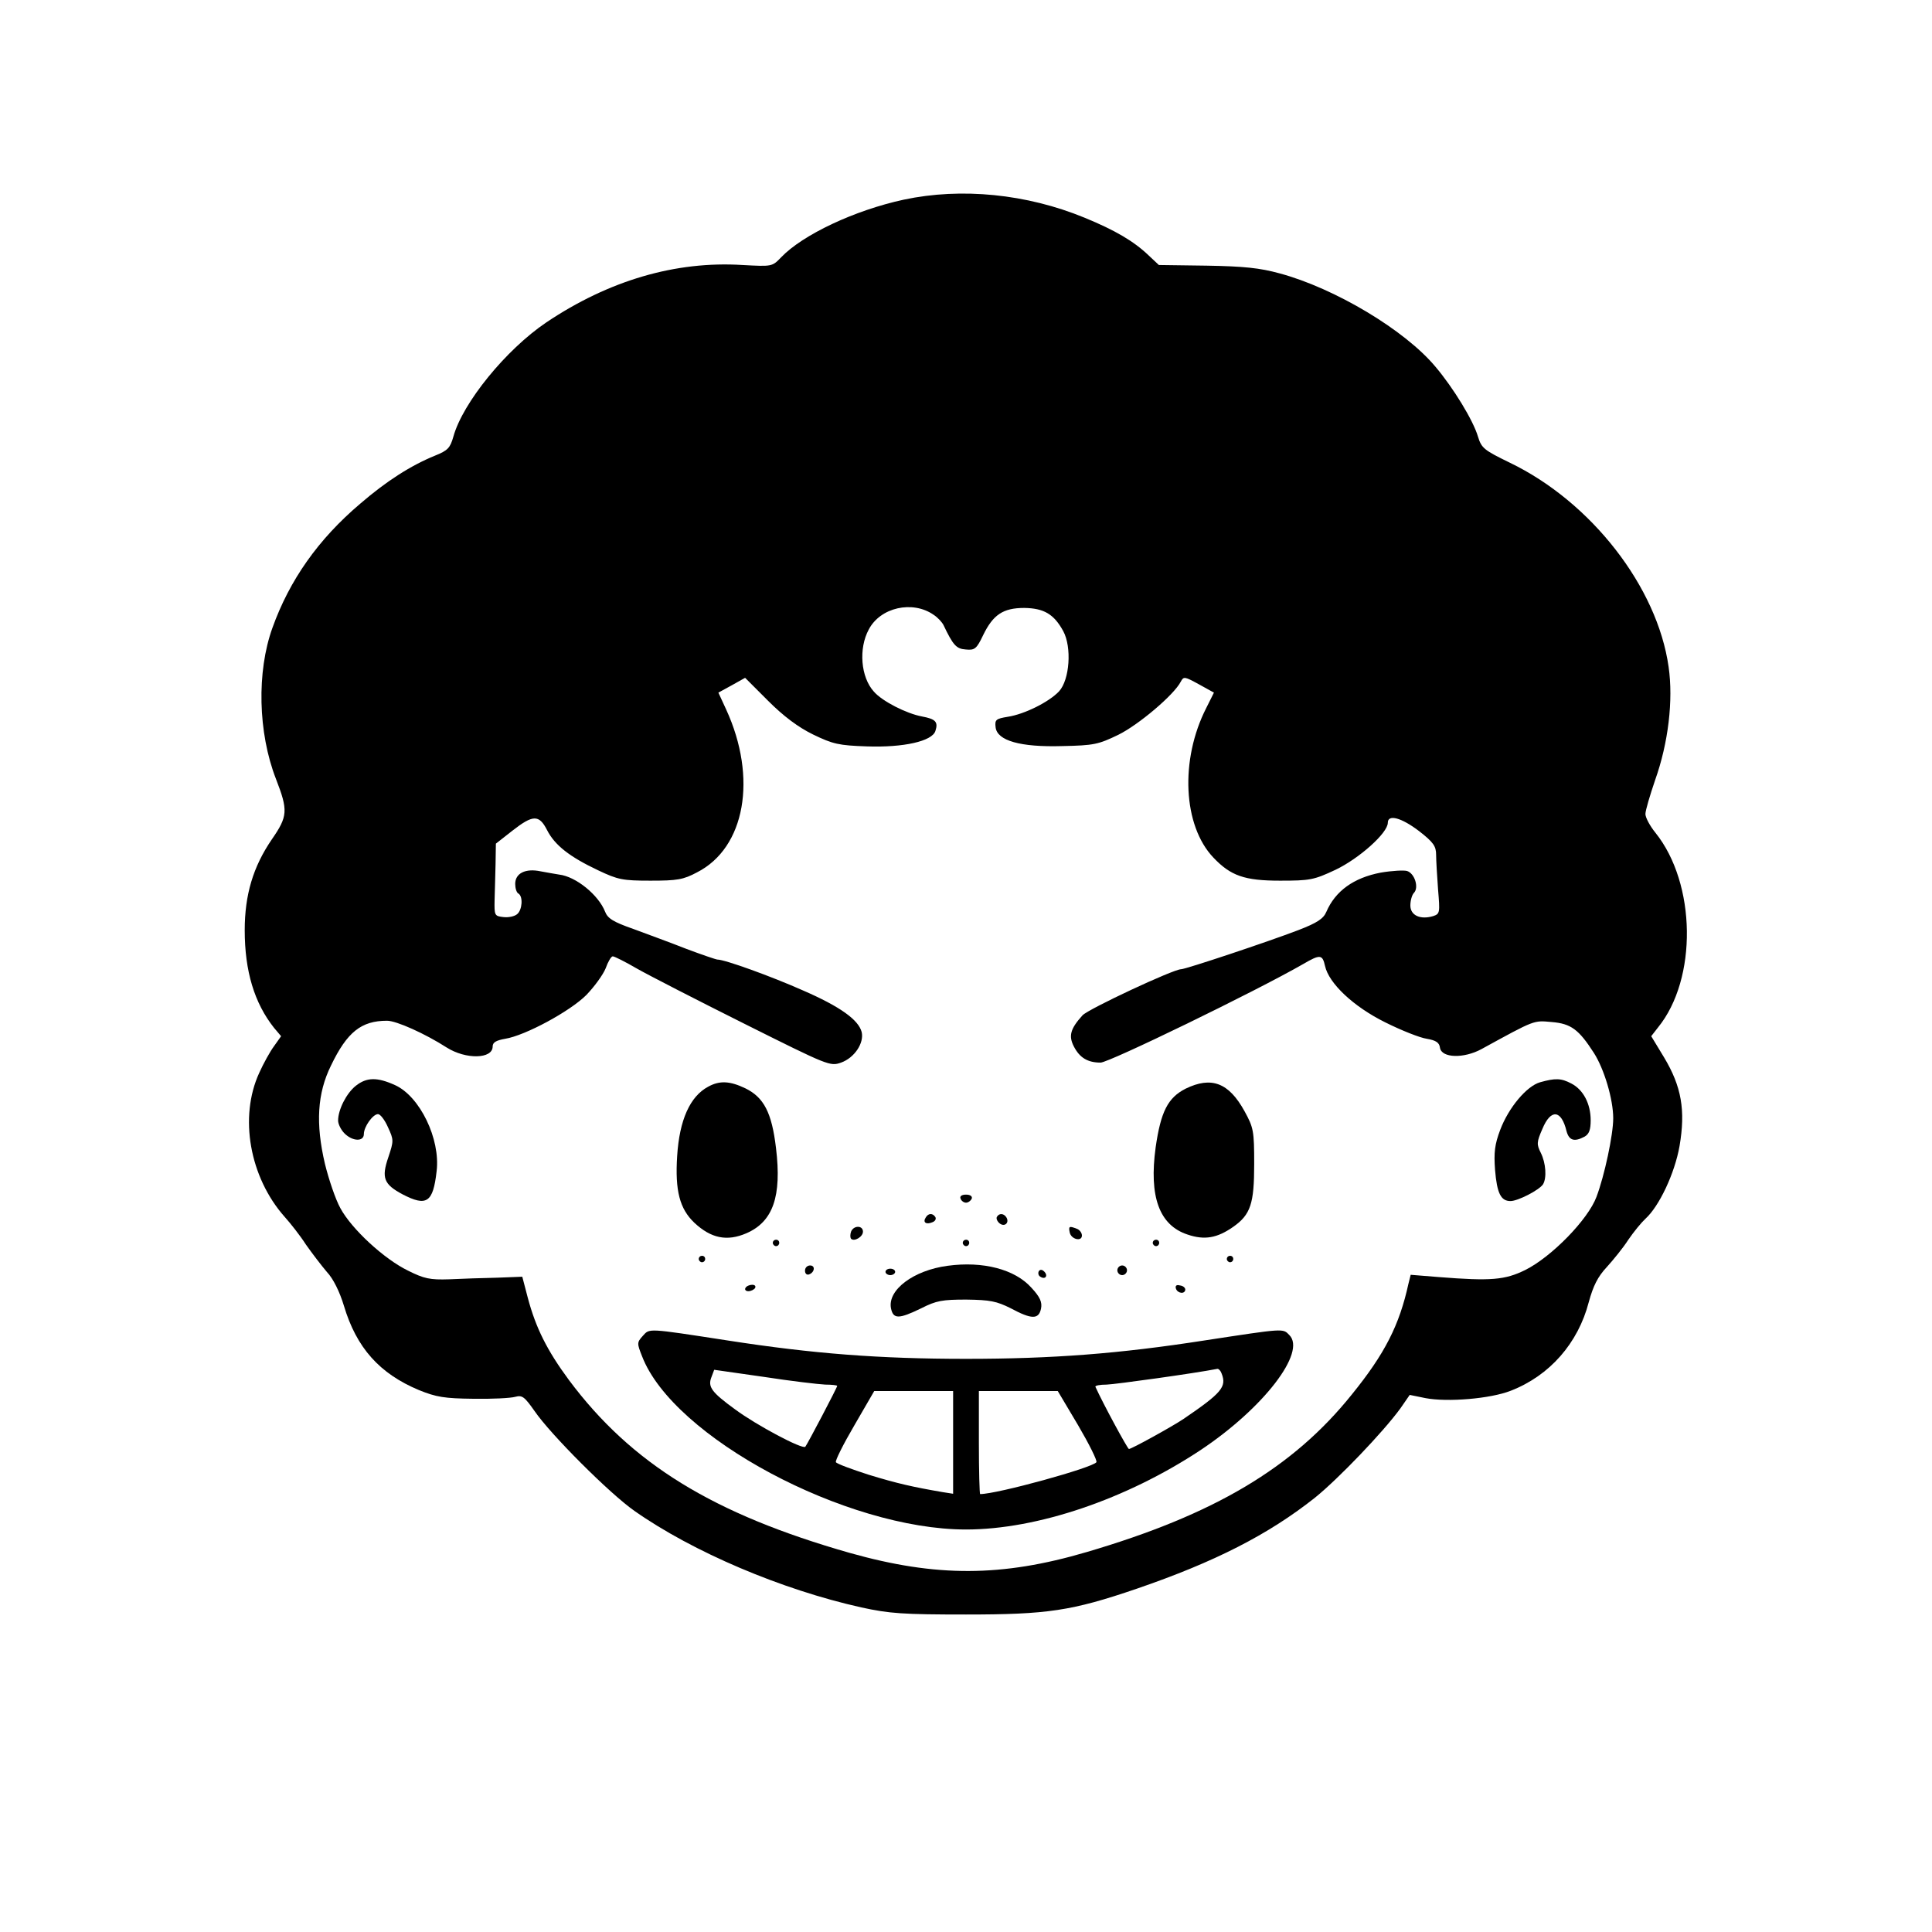
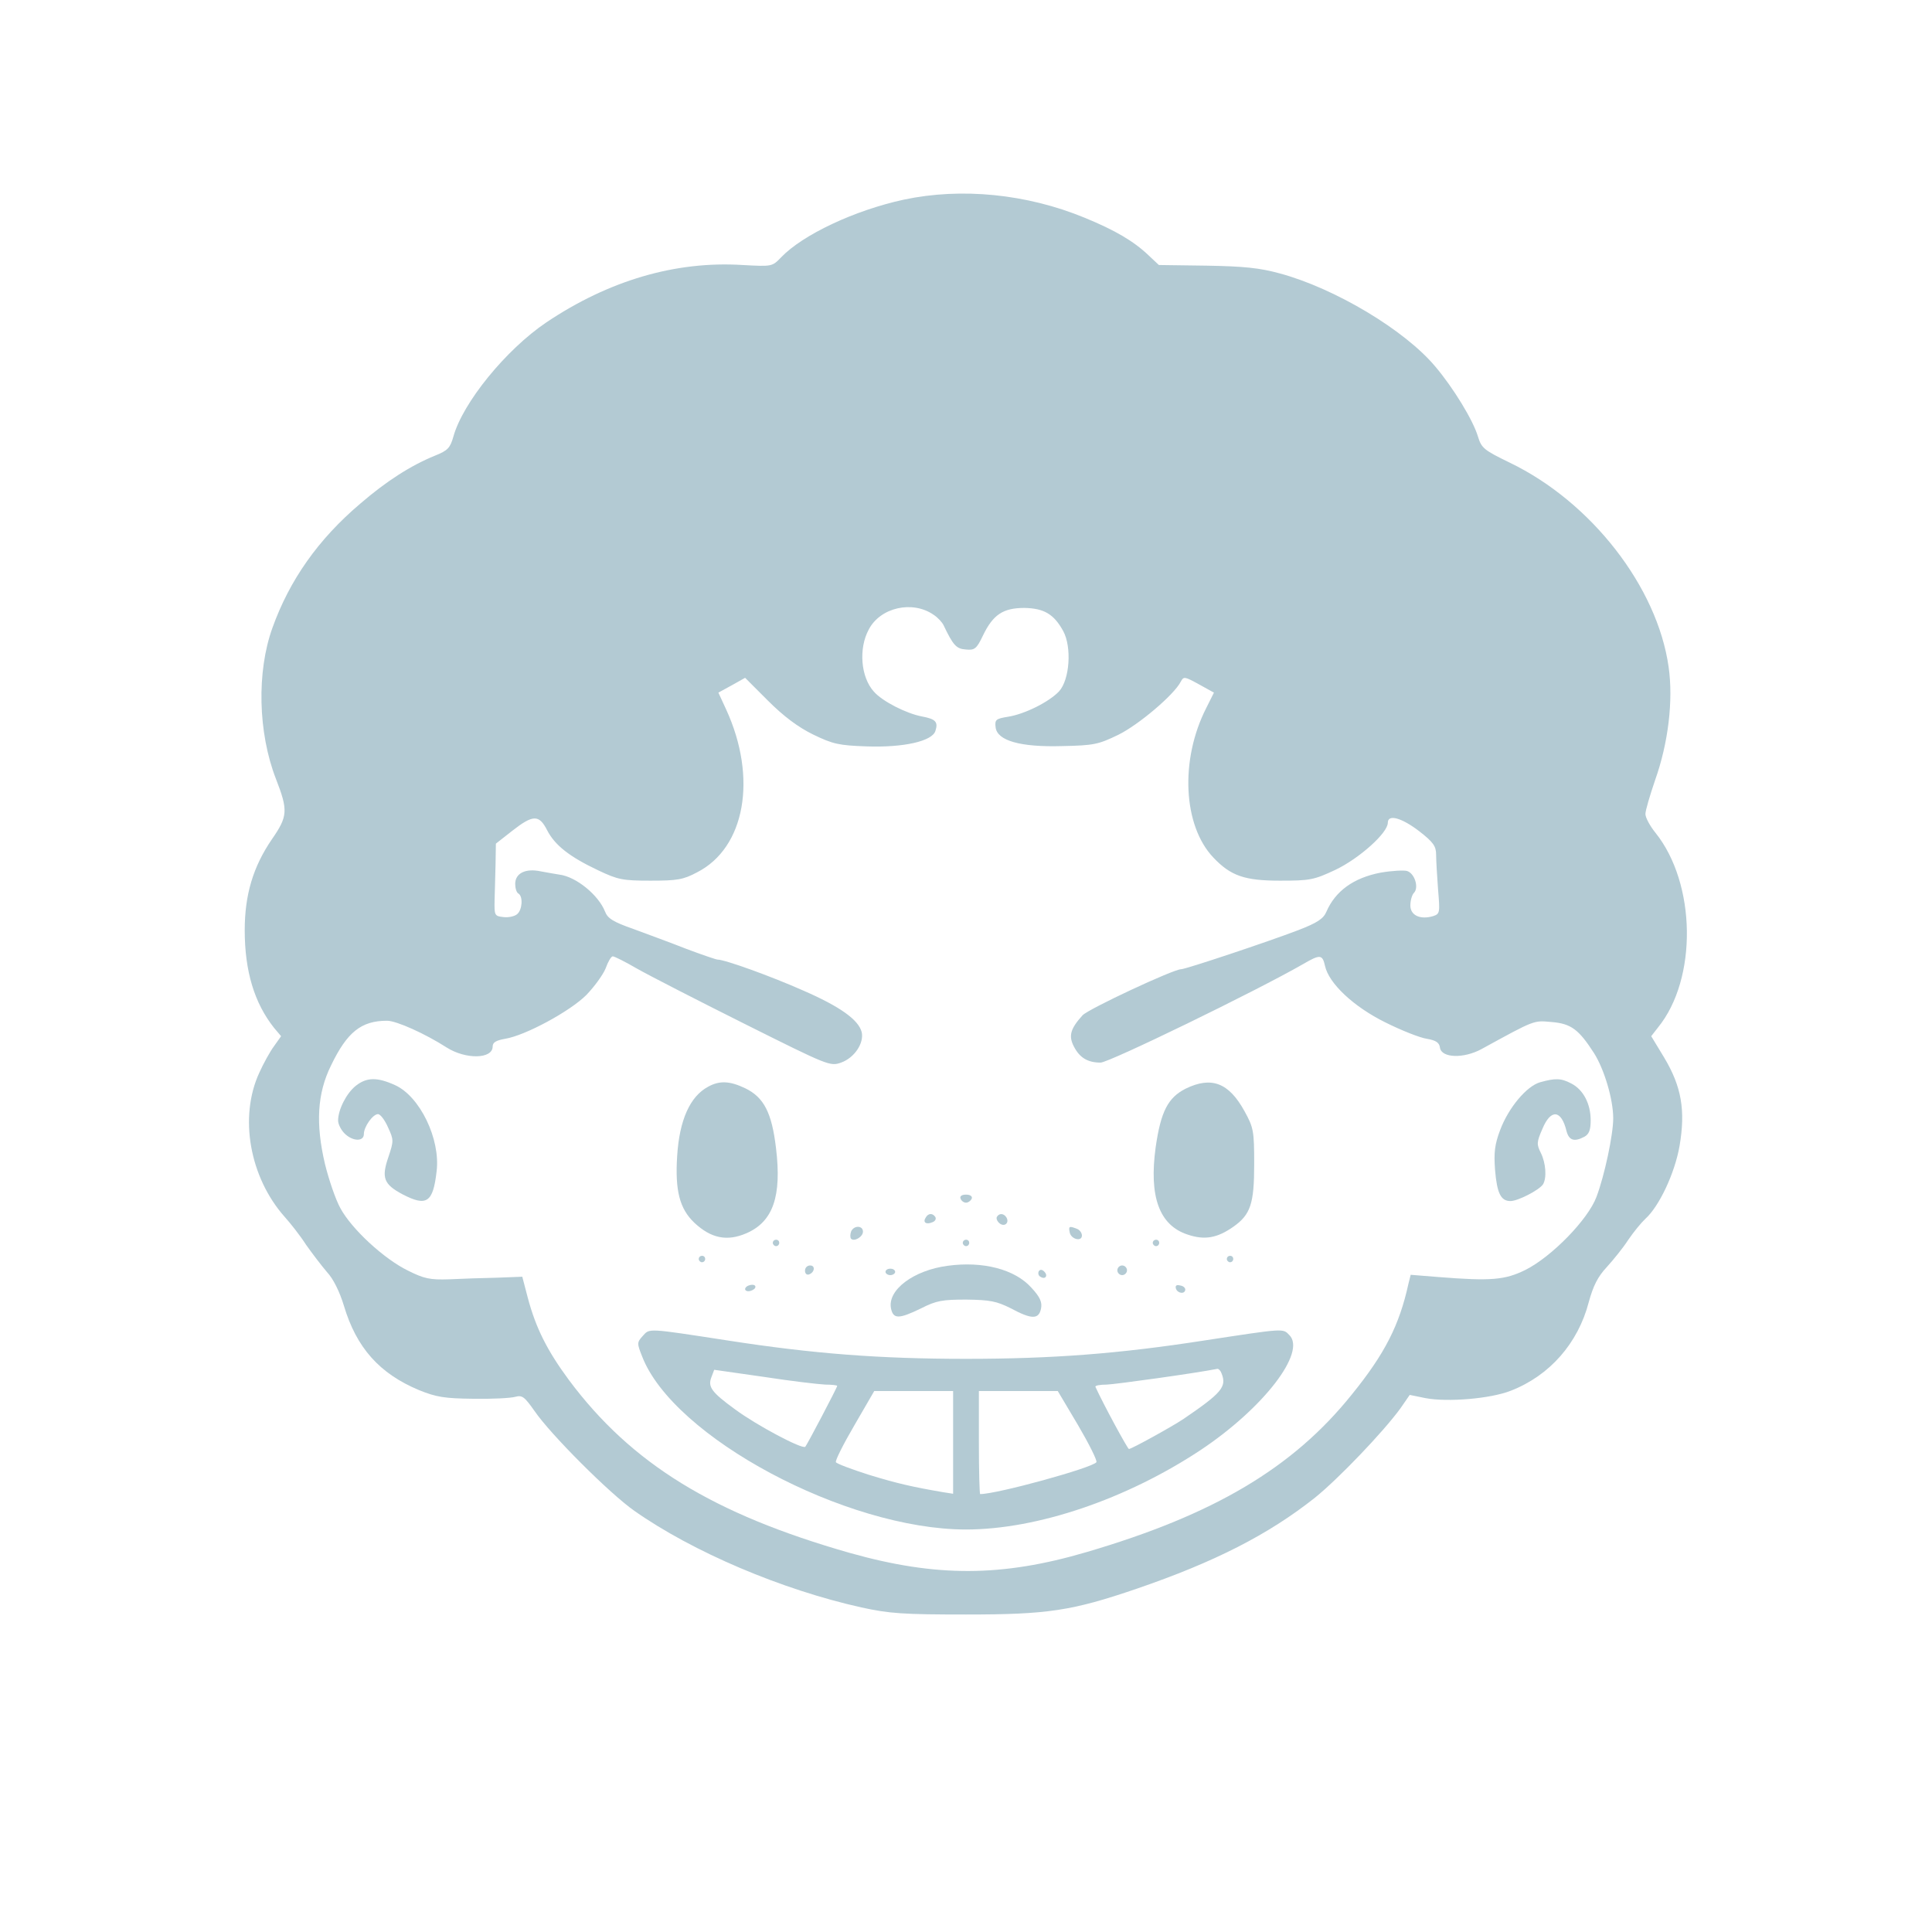
<svg xmlns="http://www.w3.org/2000/svg" version="1.0" width="600pt" height="600pt" viewBox="0 0 600 600" preserveAspectRatio="xMidYMid meet">
-   <g transform="translate(0,600) scale(0.1,-0.1)" fill="#000000" stroke="none">
+   <g transform="translate(0,600) scale(0.1,-0.1)" fill="#b3cad3" stroke="none">
    <path d="M2807 5380 c-153 -33 -314 -109 -381 -179 -28 -29 -28 -29 -120 -24 -208 13 -415 -48 -609 -178 -126 -85 -260 -250 -289 -355 -10 -35 -17 -43 -57 -59 -76 -31 -152 -80 -232 -149 -131 -111 -220 -238 -273 -386 -49 -136 -45 -325 11 -469 38 -98 37 -116 -13 -188 -58 -85 -84 -172 -84 -282 0 -127 30 -226 91 -303 l22 -26 -22 -31 c-12 -16 -33 -54 -46 -83 -63 -137 -30 -324 79 -447 18 -20 48 -58 66 -86 19 -27 48 -65 65 -85 20 -21 40 -62 53 -105 39 -131 111 -211 233 -262 54 -22 80 -26 169 -27 58 -1 116 2 130 6 22 6 29 0 60 -44 50 -73 233 -256 310 -310 182 -128 458 -245 705 -300 87 -19 129 -22 325 -22 253 0 328 11 530 80 242 83 409 168 554 283 73 59 211 203 265 277 l29 42 49 -10 c68 -13 202 -2 265 23 121 47 209 148 242 275 14 51 28 79 56 109 20 22 51 60 67 85 17 25 41 54 53 65 43 39 91 141 106 226 19 111 6 185 -48 275 l-40 66 21 27 c123 151 119 447 -8 605 -17 21 -31 47 -31 58 0 11 14 58 30 105 41 115 57 248 42 352 -35 248 -240 512 -493 634 -80 39 -88 45 -99 81 -15 51 -77 152 -132 217 -95 114 -313 244 -484 290 -62 17 -111 22 -227 24 l-148 2 -32 30 c-46 44 -104 78 -199 117 -180 74 -382 94 -561 56z m92 -1289 c14 -9 27 -24 31 -32 30 -63 40 -74 69 -76 28 -3 34 2 54 44 31 64 62 85 128 85 61 -1 92 -19 121 -72 27 -50 20 -151 -13 -187 -31 -33 -107 -71 -159 -79 -37 -6 -41 -9 -38 -33 5 -41 76 -62 208 -58 97 2 111 5 173 35 63 31 173 124 194 165 9 17 12 16 56 -8 l47 -26 -24 -48 c-82 -161 -72 -365 22 -464 54 -57 97 -72 207 -72 93 0 105 2 173 34 73 35 162 114 162 146 0 27 42 16 97 -26 45 -35 53 -47 53 -74 0 -17 3 -66 6 -107 6 -72 6 -76 -15 -83 -40 -12 -71 2 -71 33 0 15 5 33 11 39 16 16 3 60 -21 68 -10 3 -47 1 -82 -5 -84 -16 -141 -57 -169 -122 -9 -21 -28 -34 -88 -57 -94 -36 -349 -121 -363 -121 -24 0 -287 -123 -306 -143 -38 -42 -44 -64 -27 -97 18 -35 43 -50 83 -50 26 0 481 221 629 306 53 31 60 30 68 -6 12 -54 88 -126 187 -175 50 -25 108 -48 129 -51 29 -5 39 -12 41 -28 5 -32 74 -34 129 -4 168 92 161 89 218 84 60 -5 84 -23 131 -96 32 -50 60 -144 60 -203 0 -51 -27 -178 -52 -244 -26 -70 -139 -186 -221 -227 -63 -31 -106 -35 -269 -22 l-87 7 -7 -28 c-28 -128 -73 -217 -176 -344 -183 -228 -428 -373 -823 -489 -265 -78 -468 -78 -735 -3 -425 121 -679 277 -873 537 -68 92 -103 162 -128 256 l-17 65 -78 -3 c-44 -1 -110 -3 -149 -5 -60 -2 -78 2 -128 27 -74 36 -175 129 -210 194 -15 27 -36 89 -48 138 -29 124 -24 218 19 305 50 104 94 139 174 139 29 0 118 -40 185 -83 60 -38 143 -36 143 3 0 13 11 19 39 24 62 10 201 85 252 136 25 26 52 63 60 83 7 20 17 37 22 37 5 0 39 -17 75 -38 37 -21 187 -98 333 -171 262 -131 267 -133 301 -121 42 15 72 61 64 95 -10 38 -67 79 -182 129 -99 44 -243 96 -266 96 -4 0 -48 15 -96 33 -48 19 -122 46 -165 62 -63 22 -80 33 -88 54 -20 51 -90 109 -143 115 -11 2 -37 6 -57 10 -47 10 -79 -6 -79 -39 0 -13 4 -27 10 -30 15 -9 12 -51 -4 -64 -8 -7 -27 -11 -43 -9 -27 3 -28 5 -27 53 1 28 2 78 3 112 l1 63 51 40 c64 50 83 51 108 2 24 -47 70 -83 159 -125 61 -29 76 -32 162 -32 83 0 102 3 145 26 149 76 188 293 90 506 l-24 52 42 23 41 23 71 -71 c48 -48 93 -82 140 -105 62 -30 80 -34 167 -37 114 -4 203 16 213 48 9 28 1 37 -42 45 -48 9 -123 47 -149 77 -41 45 -48 134 -16 193 36 69 136 91 201 46z" />
    <path d="M1105 2628 c-29 -23 -55 -74 -55 -108 0 -11 9 -29 20 -40 25 -25 60 -26 60 -2 0 23 28 62 44 62 7 0 21 -18 31 -41 18 -39 18 -42 1 -93 -22 -64 -14 -84 44 -115 75 -39 95 -26 106 72 12 100 -52 232 -129 267 -55 25 -88 25 -122 -2z" />
    <path d="M4783 2639 c-42 -12 -98 -79 -124 -148 -17 -45 -20 -70 -16 -124 6 -73 18 -97 48 -97 23 0 89 34 101 52 12 20 9 66 -7 98 -13 26 -13 33 5 74 26 63 59 60 75 -7 8 -29 24 -34 56 -17 14 8 19 21 19 51 0 51 -23 95 -60 114 -32 17 -50 17 -97 4z" />
    <path d="M2199 2625 c-56 -30 -89 -103 -96 -215 -7 -108 8 -164 53 -207 52 -49 102 -59 162 -33 83 36 110 115 92 264 -13 111 -38 158 -95 186 -48 23 -80 25 -116 5z" />
    <path d="M3682 2619 c-55 -28 -77 -71 -93 -182 -21 -153 11 -242 99 -271 53 -18 92 -11 142 24 54 38 65 72 65 195 0 103 -2 113 -30 164 -49 89 -103 109 -183 70z" />
    <path d="M2983 2278 c2 -7 10 -13 17 -13 7 0 15 6 18 13 2 7 -5 12 -18 12 -13 0 -20 -5 -17 -12z" />
    <path d="M2875 2219 c-10 -15 1 -23 20 -15 9 3 13 10 10 16 -8 13 -22 13 -30 -1z" />
    <path d="M3096 2221 c-3 -5 1 -14 8 -20 16 -13 32 2 21 19 -8 12 -22 13 -29 1z" />
    <path d="M2643 2175 c-3 -9 -3 -18 0 -22 10 -10 37 6 37 22 0 20 -29 20 -37 0z" />
    <path d="M3322 2173 c4 -22 38 -30 38 -10 0 8 -7 18 -16 21 -23 9 -26 8 -22 -11z" />
    <path d="M2400 2140 c0 -5 5 -10 10 -10 6 0 10 5 10 10 0 6 -4 10 -10 10 -5 0 -10 -4 -10 -10z" />
    <path d="M2990 2140 c0 -5 5 -10 10 -10 6 0 10 5 10 10 0 6 -4 10 -10 10 -5 0 -10 -4 -10 -10z" />
    <path d="M3580 2140 c0 -5 5 -10 10 -10 6 0 10 5 10 10 0 6 -4 10 -10 10 -5 0 -10 -4 -10 -10z" />
    <path d="M2170 2090 c0 -5 5 -10 10 -10 6 0 10 5 10 10 0 6 -4 10 -10 10 -5 0 -10 -4 -10 -10z" />
    <path d="M3810 2090 c0 -5 5 -10 10 -10 6 0 10 5 10 10 0 6 -4 10 -10 10 -5 0 -10 -4 -10 -10z" />
    <path d="M2943 2069 c-106 -14 -187 -75 -176 -132 7 -34 24 -34 94 0 47 24 66 27 140 27 74 -1 94 -5 138 -27 65 -35 87 -35 94 -1 4 20 -3 36 -30 65 -51 57 -150 83 -260 68z" />
    <path d="M2500 2054 c0 -9 5 -14 12 -12 18 6 21 28 4 28 -9 0 -16 -7 -16 -16z" />
    <path d="M3470 2055 c0 -8 7 -15 15 -15 8 0 15 7 15 15 0 8 -7 15 -15 15 -8 0 -15 -7 -15 -15z" />
    <path d="M2750 2050 c0 -5 7 -10 15 -10 8 0 15 5 15 10 0 6 -7 10 -15 10 -8 0 -15 -4 -15 -10z" />
    <path d="M3226 2052 c-3 -6 -1 -14 5 -17 15 -10 25 3 12 16 -7 7 -13 7 -17 1z" />
    <path d="M2315 2000 c-3 -5 1 -10 9 -10 8 0 18 5 21 10 3 6 -1 10 -9 10 -8 0 -18 -4 -21 -10z" />
    <path d="M3652 1998 c5 -15 28 -18 29 -3 0 6 -7 12 -17 13 -10 3 -15 -1 -12 -10z" />
    <path d="M1996 1851 c-18 -20 -18 -23 -2 -63 96 -251 633 -538 1006 -538 221 0 498 94 729 247 195 130 329 304 275 357 -20 21 -15 21 -264 -17 -264 -41 -471 -57 -740 -57 -269 0 -476 16 -740 57 -253 39 -242 38 -264 14z m567 -151 c20 0 37 -2 37 -4 0 -5 -92 -180 -99 -189 -9 -9 -152 67 -218 116 -73 53 -85 70 -74 99 l9 24 154 -22 c84 -13 170 -23 191 -24z m1231 34 c16 -41 0 -60 -119 -141 -36 -24 -161 -93 -169 -93 -4 0 -80 140 -104 193 -2 4 14 7 35 7 28 1 273 35 344 49 4 0 10 -6 13 -15z m-834 -214 l0 -159 -32 5 c-93 16 -142 27 -230 54 -53 17 -99 34 -102 39 -3 4 23 56 57 114 l62 107 123 0 122 0 0 -160z m388 54 c34 -58 60 -110 57 -115 -11 -17 -308 -99 -361 -99 -2 0 -4 72 -4 160 l0 160 123 0 122 0 63 -106z" />
  </g>
</svg>
